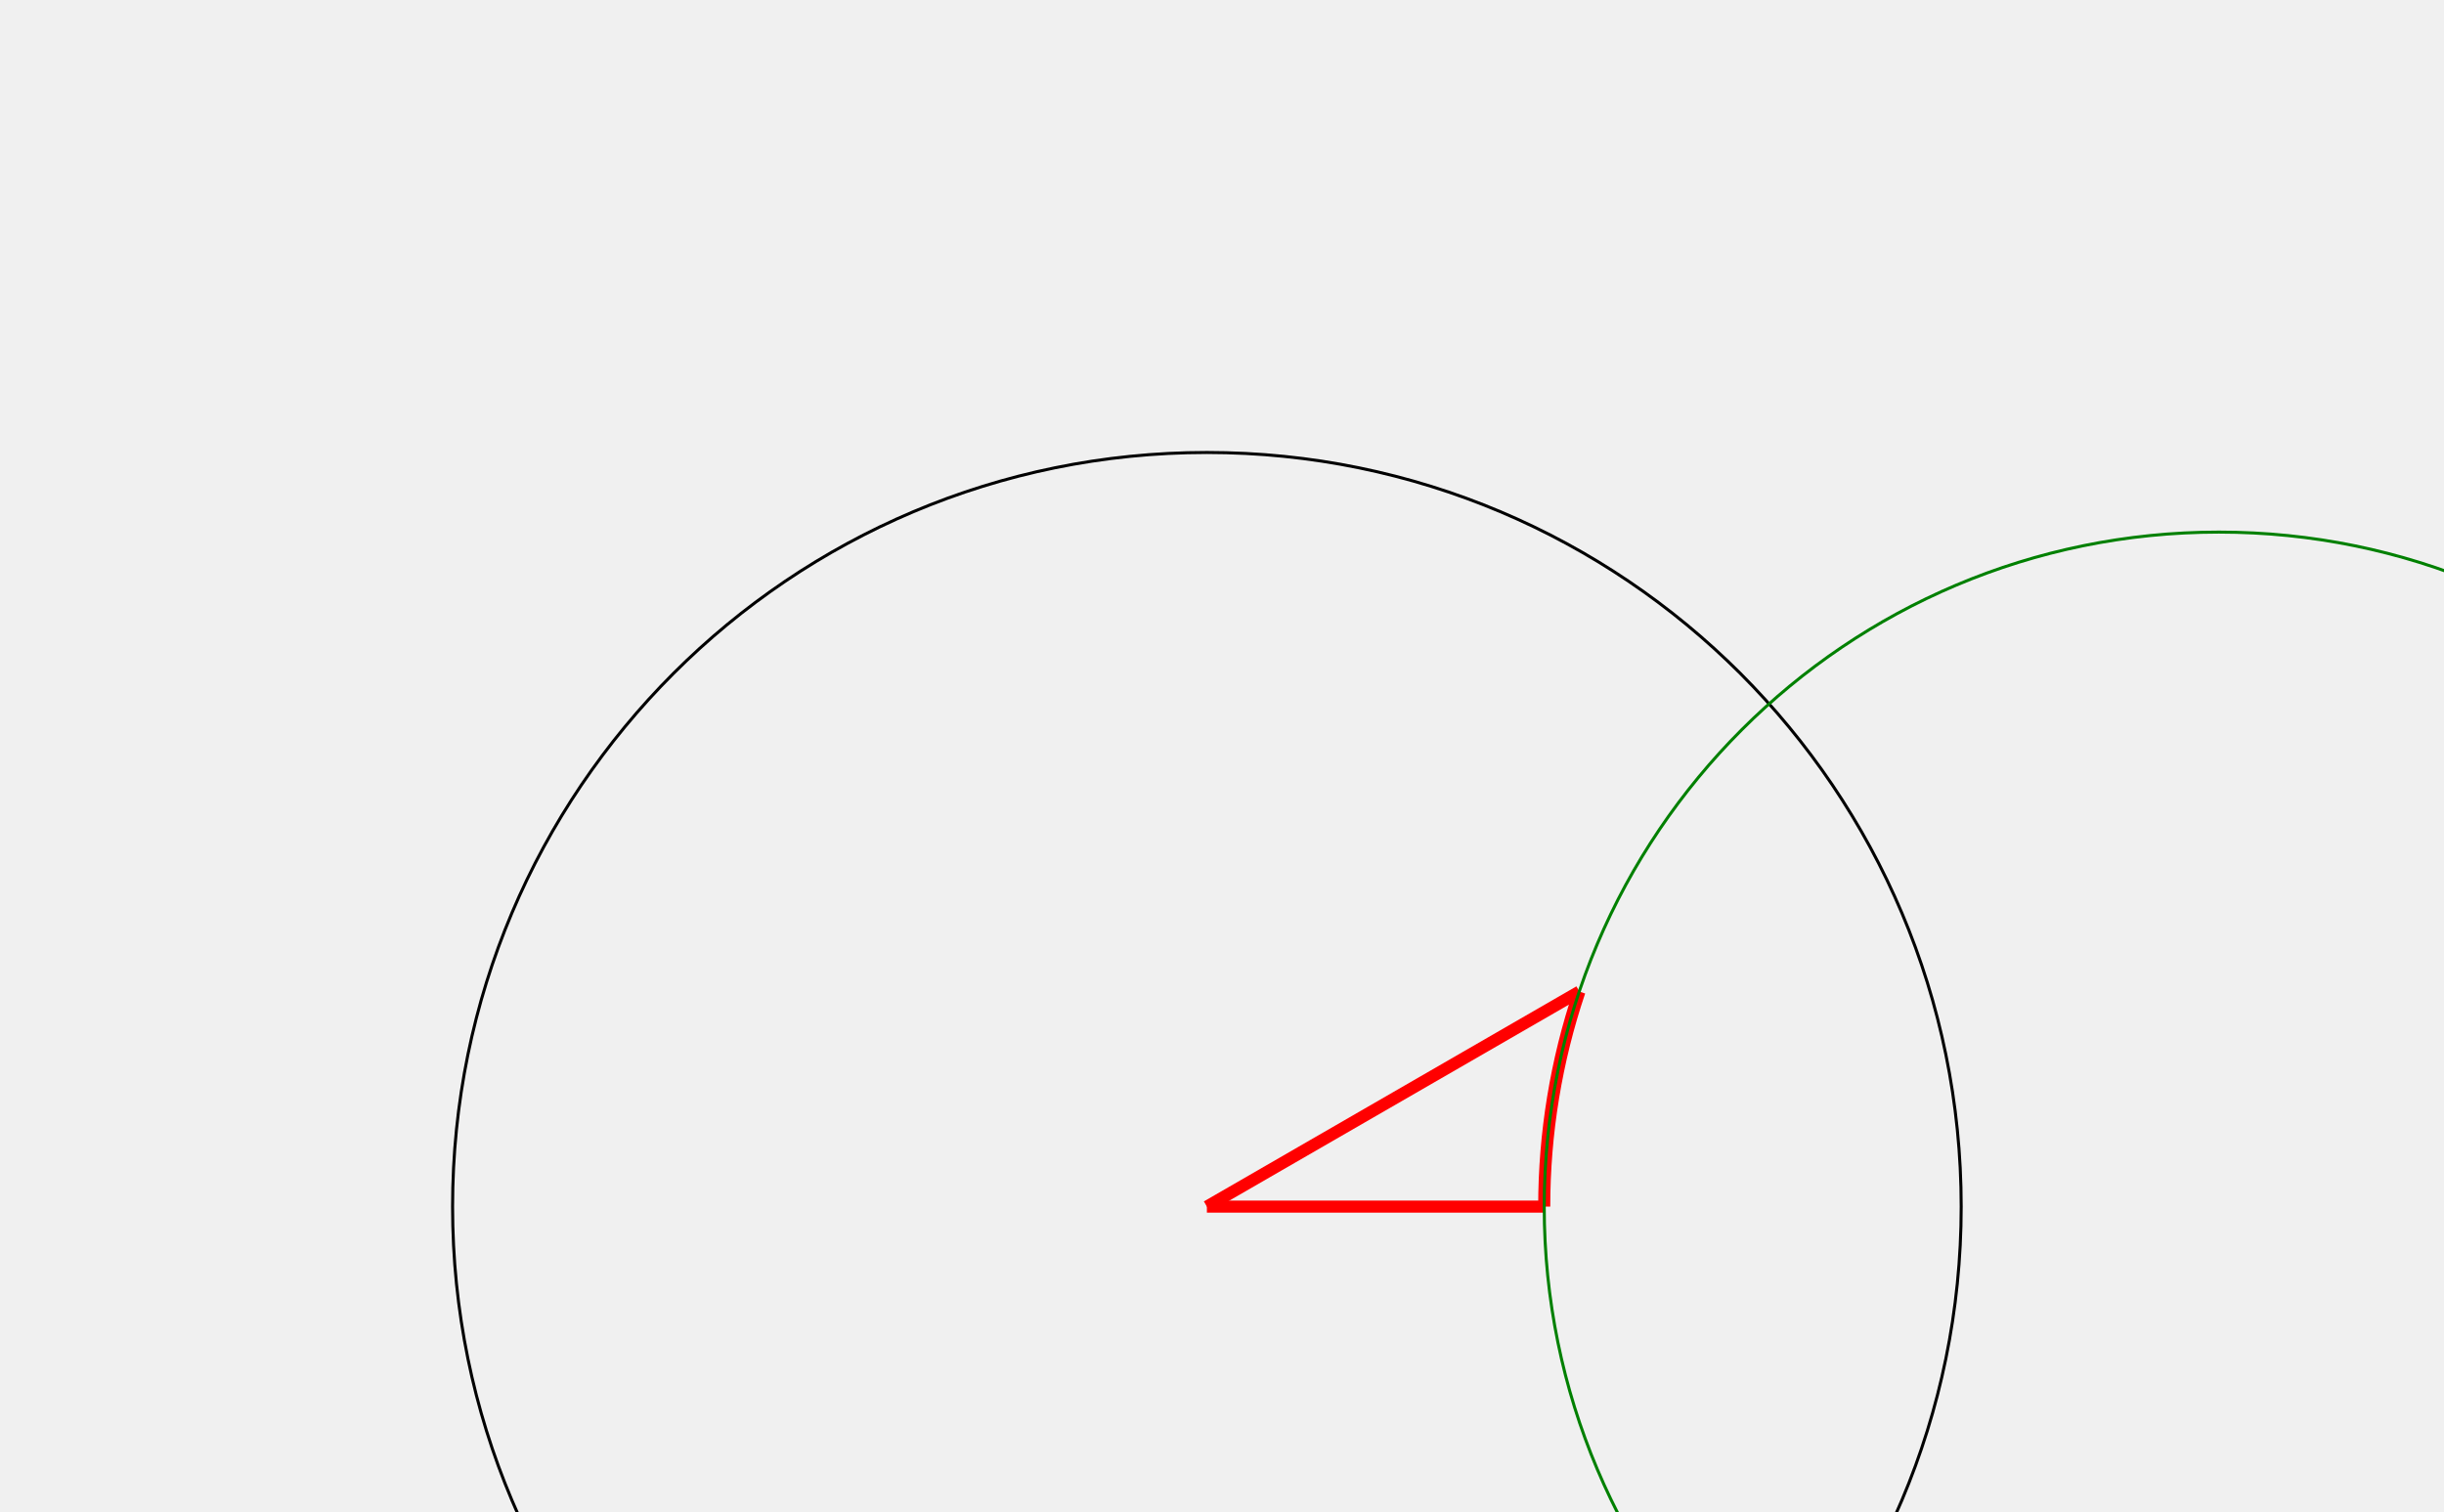
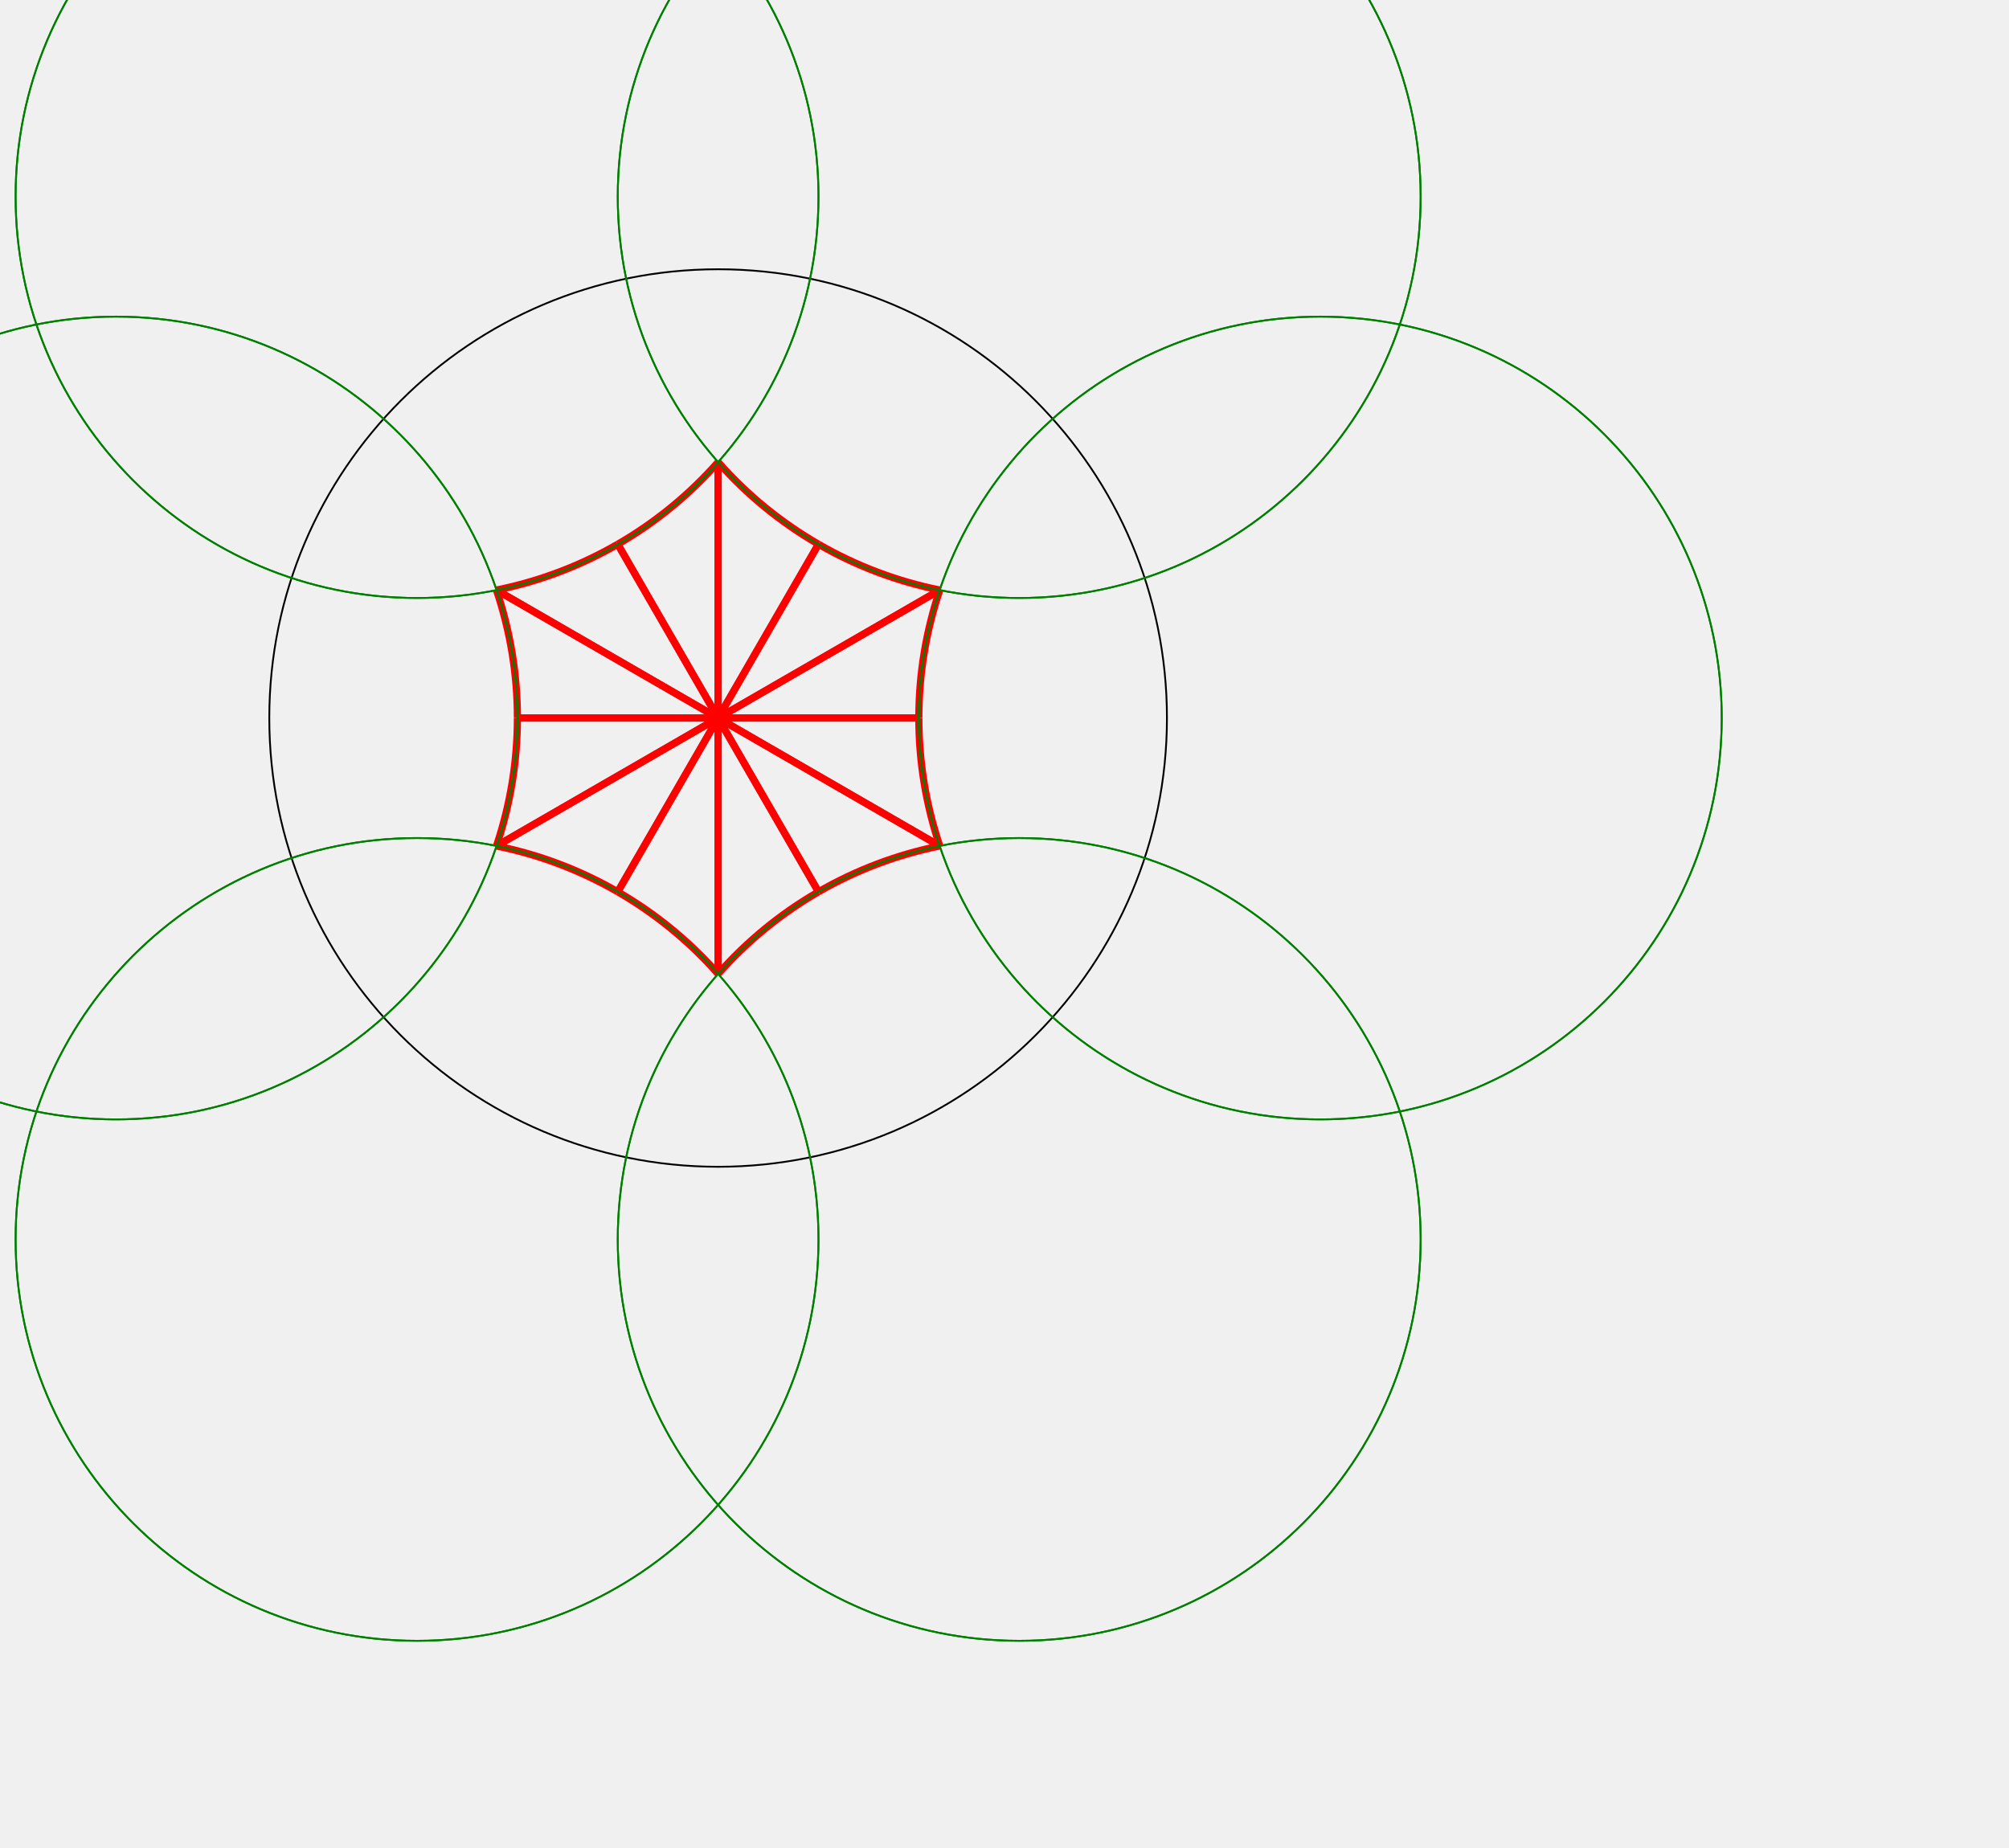
<svg xmlns="http://www.w3.org/2000/svg" baseProfile="full" fill="white" fill-opacity="0" height="100%" version="1.1" width="100%">
  <defs />
  <circle cx="400" cy="400" fill="white" fill-opacity="0" id="boundary_circle" r="250" stroke="black" stroke-width="1" />
  <g id="rotated_triangle" stroke="red" stroke-width="4">
    <line x1="400" x2="523.471" y1="400" y2="328.714" />
    <path d="m 523.471 328.714 A 223.607 223.607 0 0,0 511.803 400.0" />
    <line x1="400" x2="511.803" y1="400" y2="400.0" />
+     <line x1="400.0" x2="523.471" y1="400.0" y2="328.714" />
+     <path d="m 523.471 328.714 A 223.607 223.607 0 0,1 455.902 303.175" />
+     <line x1="400.0" x2="455.902" y1="400.0" y2="303.175" />
+     <line x1="400.0" x2="400" y1="400.0" y2="257.428" />
+     <path d="m 400 257.428 A 223.607 223.607 0 0,0 455.902 303.175" />
+     <line x1="400.0" x2="455.902" y1="400.0" y2="303.175" />
+     <line x1="400.0" x2="400" y1="400.0" y2="257.428" />
+     <path d="m 400 257.428 A 223.607 223.607 0 0,1 344.098 303.175" />
+     <line x1="400.0" x2="344.098" y1="400.0" y2="303.175" />
+     <line x1="400.0" x2="276.529" y1="400.0" y2="328.714" />
+     <path d="m 276.529 328.714 A 223.607 223.607 0 0,0 344.098 303.175" />
+     <line x1="400.0" x2="344.098" y1="400.0" y2="303.175" />
+     <line x1="400.0" x2="276.529" y1="400.0" y2="328.714" />
+     <path d="m 276.529 328.714 A 223.607 223.607 0 0,1 288.197 400.0" />
+     <line x1="400.0" x2="288.197" y1="400.0" y2="400.0" />
+     <line x1="400.0" x2="276.529" y1="400.0" y2="471.286" />
+     <path d="m 276.529 471.286 A 223.607 223.607 0 0,0 288.197 400.0" />
+     <line x1="400.0" x2="288.197" y1="400.0" y2="400.0" />
+     <line x1="400.0" x2="276.529" y1="400.0" y2="471.286" />
+     <path d="m 276.529 471.286 A 223.607 223.607 0 0,1 344.098 496.825" />
+     <line x1="400.0" x2="344.098" y1="400.0" y2="496.825" />
+     <line x1="400.0" x2="400" y1="400.0" y2="542.572" />
+     <path d="m 400 542.572 A 223.607 223.607 0 0,0 344.098 496.825" />
+     <line x1="400.0" x2="344.098" y1="400.0" y2="496.825" />
+     <line x1="400.0" x2="400" y1="400.0" y2="542.572" />
+     <path d="m 400 542.572 A 223.607 223.607 0 0,1 455.902 496.825" />
+     <line x1="400.0" x2="455.902" y1="400.0" y2="496.825" />
+     <line x1="400.0" x2="523.471" y1="400.0" y2="471.286" />
+     <path d="m 523.471 471.286 A 223.607 223.607 0 0,0 455.902 496.825" />
+     <line x1="400.0" x2="455.902" y1="400.0" y2="496.825" />
+     <line x1="400.0" x2="523.471" y1="400.0" y2="471.286" />
+     <path d="m 523.471 471.286 A 223.607 223.607 0 0,1 511.803 400.0" />
+     <line x1="400.0" x2="511.803" y1="400.0" y2="400.0" />
  </g>
  <circle cx="735.41" cy="400" r="223.607" stroke="green" stroke-width="1" />
+   <circle cx="567.705" cy="109.526" r="223.607" stroke="green" stroke-width="1" />
+   <circle cx="567.705" cy="109.526" r="223.607" stroke="green" stroke-width="1" />
+   <circle cx="232.295" cy="109.526" r="223.607" stroke="green" stroke-width="1" />
+   <circle cx="232.295" cy="109.526" r="223.607" stroke="green" stroke-width="1" />
+   <circle cx="64.59" cy="400" r="223.607" stroke="green" stroke-width="1" />
+   <circle cx="64.59" cy="400" r="223.607" stroke="green" stroke-width="1" />
+   <circle cx="232.295" cy="690.474" r="223.607" stroke="green" stroke-width="1" />
+   <circle cx="232.295" cy="690.474" r="223.607" stroke="green" stroke-width="1" />
+   <circle cx="567.705" cy="690.474" r="223.607" stroke="green" stroke-width="1" />
+   <circle cx="567.705" cy="690.474" r="223.607" stroke="green" stroke-width="1" />
+   <circle cx="735.41" cy="400.0" r="223.607" stroke="green" stroke-width="1" />
</svg>
